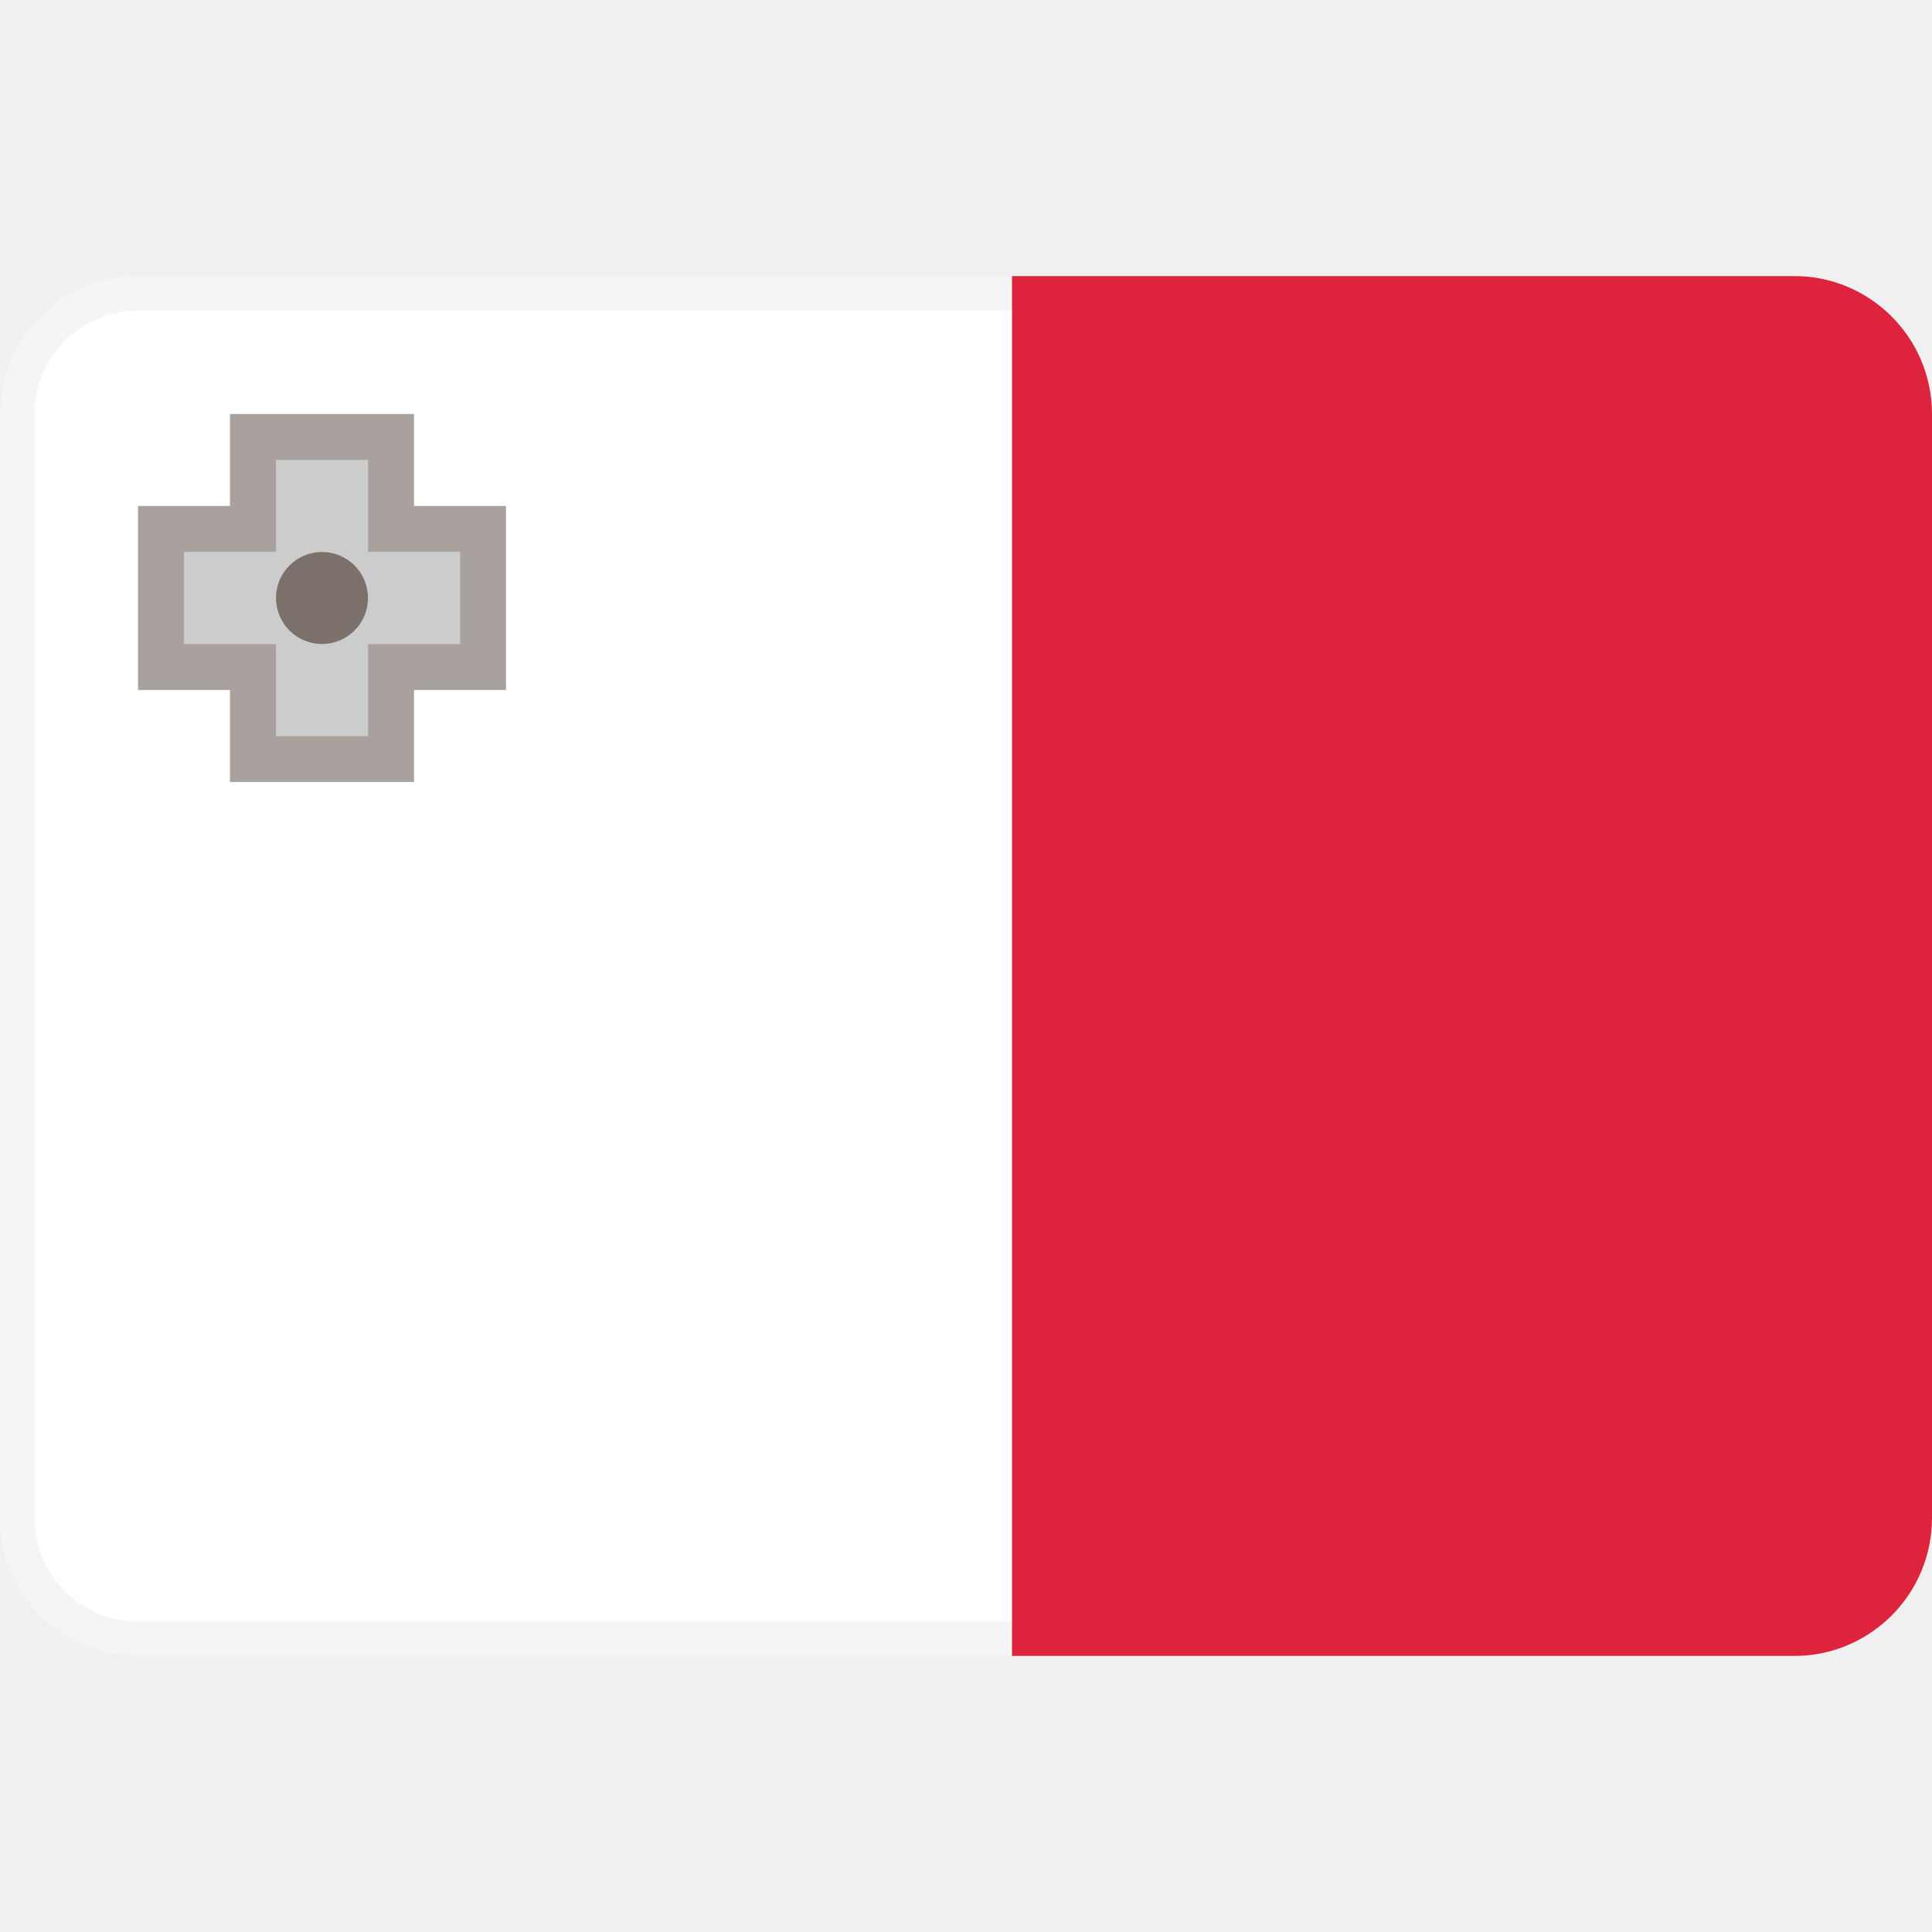
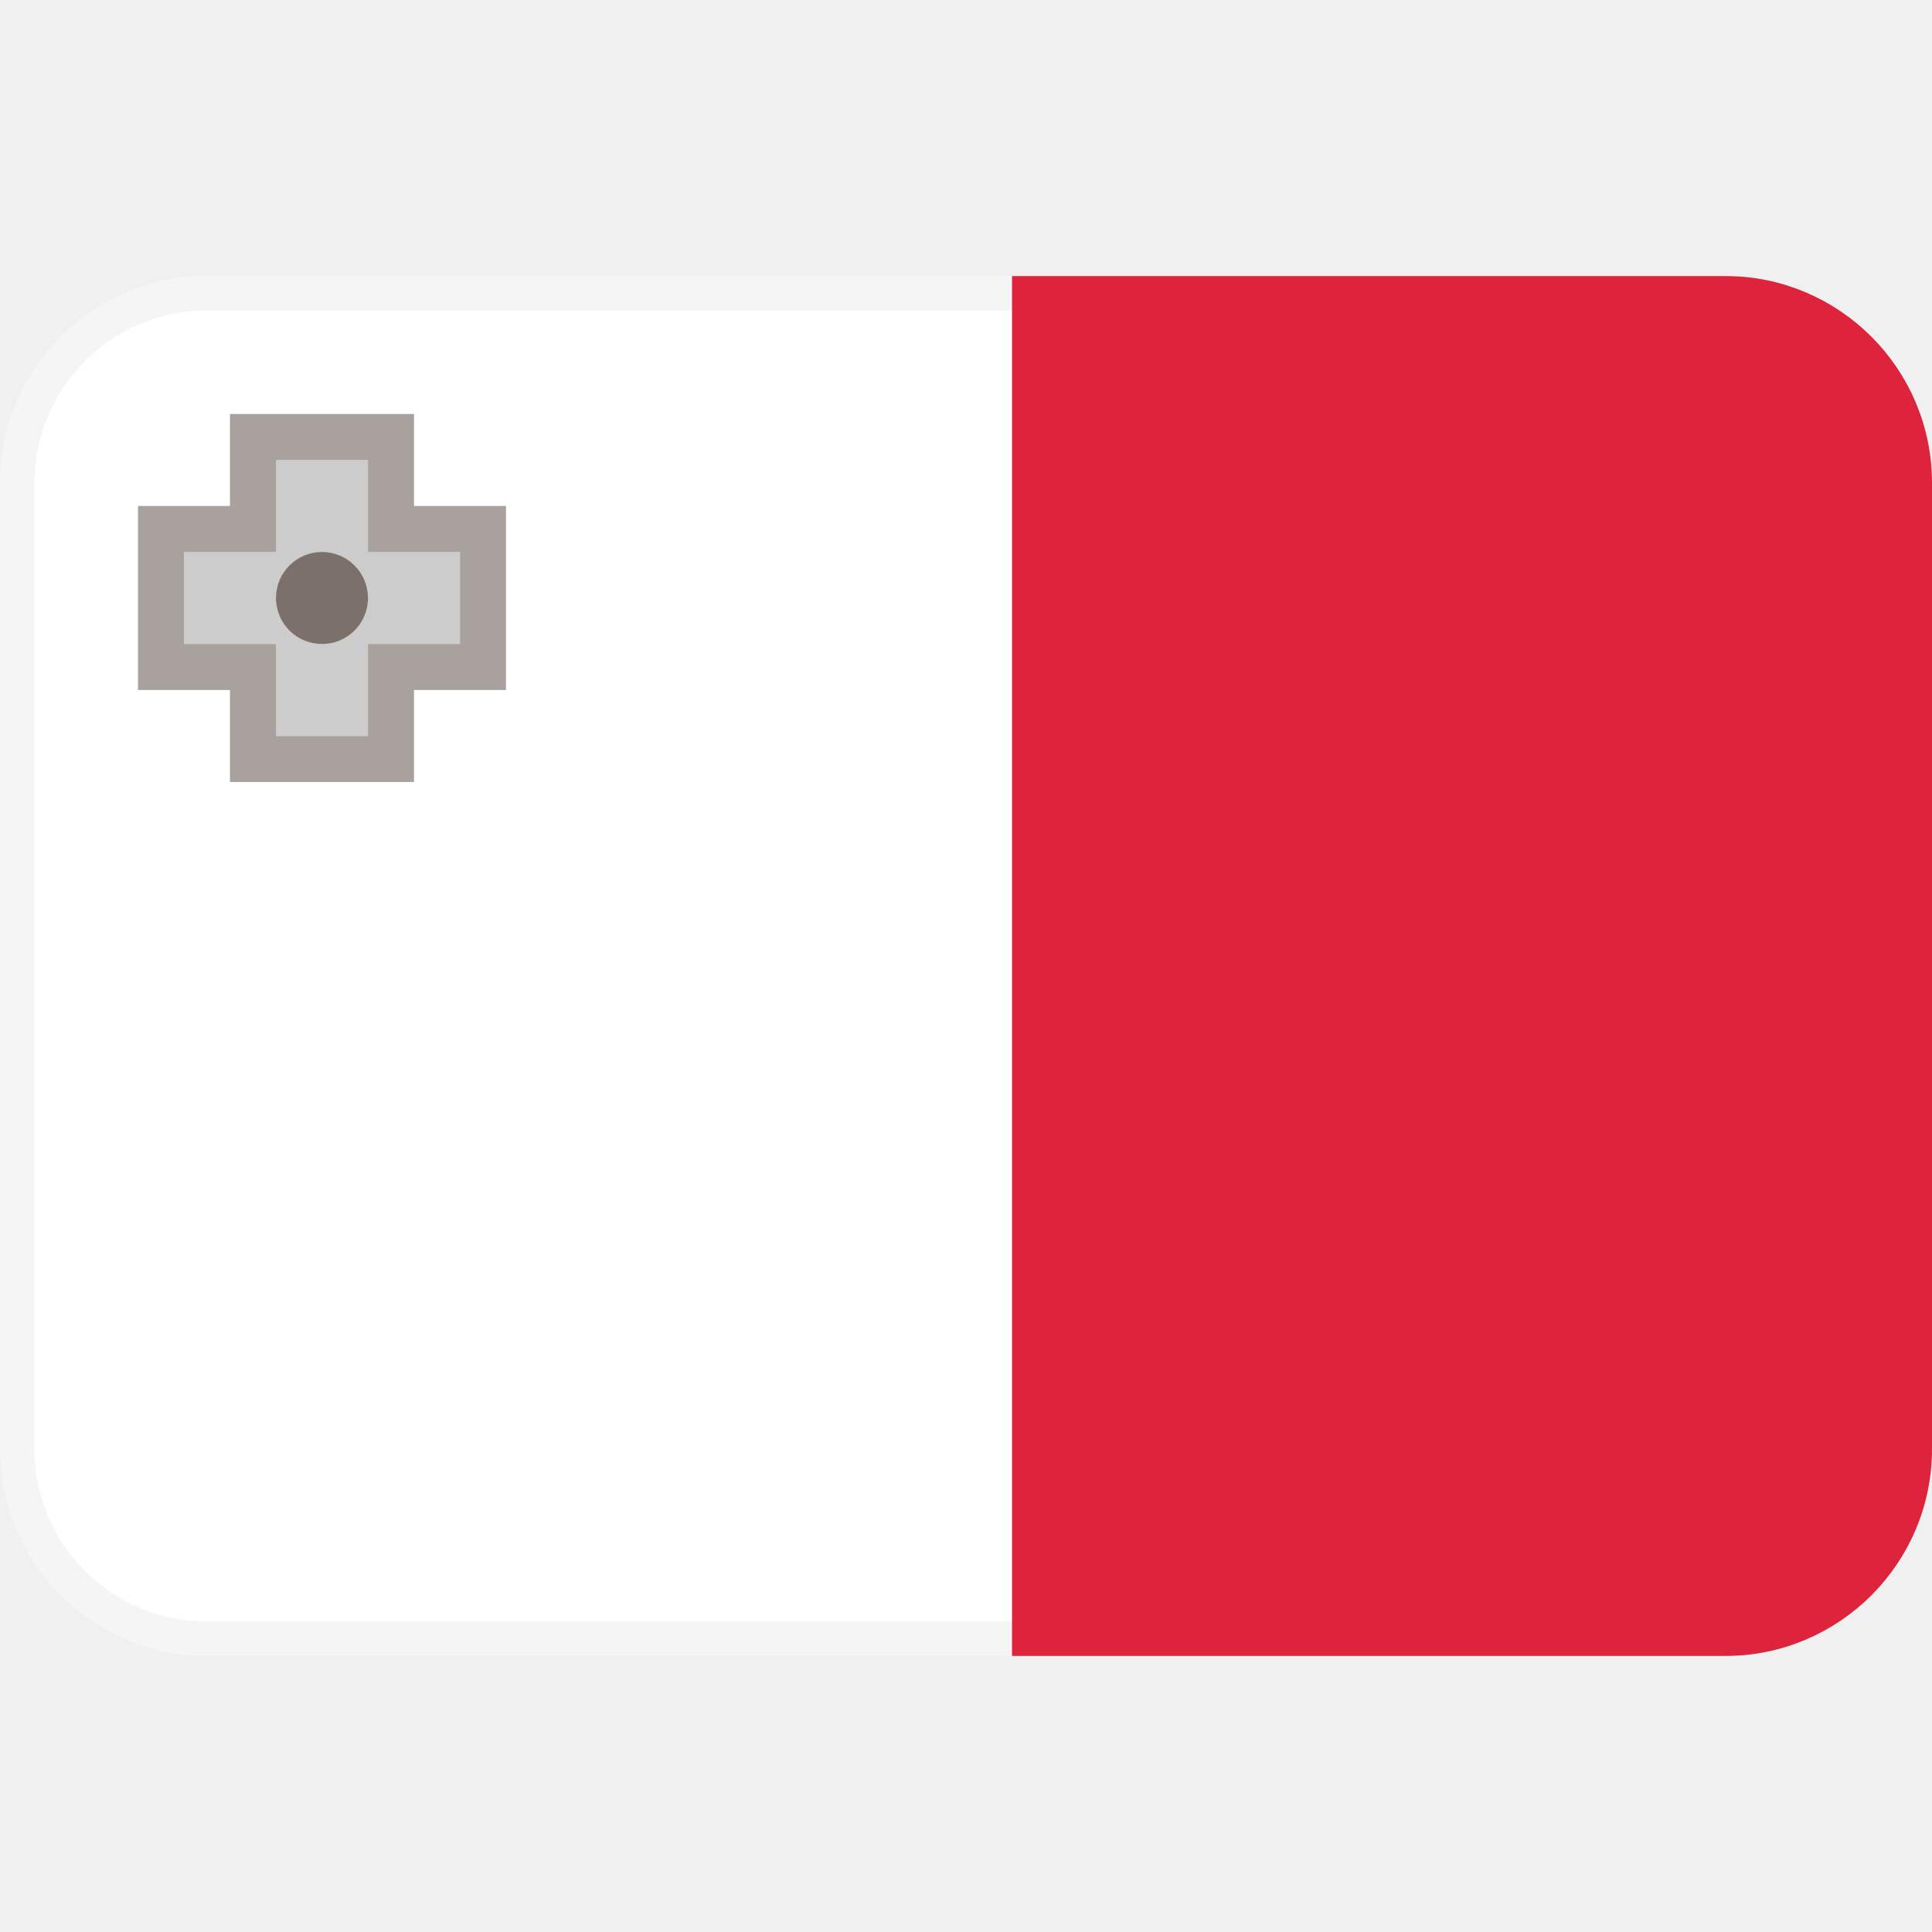
<svg xmlns="http://www.w3.org/2000/svg" width="28" height="28" viewBox="0 0 28 28" fill="none">
-   <rect x="0.25" y="4.25" width="27.5" height="19.5" rx="1.75" fill="white" stroke="#F5F5F5" stroke-width="0.5" />
+   <rect x="0.25" y="4.25" width="27.5" height="19.5" rx="2.75" fill="white" stroke="#F5F5F5" stroke-width="0.5" />
  <mask id="mask0_17_5001" style="mask-type:alpha" maskUnits="userSpaceOnUse" x="0" y="4" width="28" height="20">
-     <rect x="0.25" y="4.25" width="27.5" height="19.5" rx="1.75" fill="white" stroke="white" stroke-width="0.5" />
+     <rect x="0.25" y="4.25" width="27.5" height="19.5" rx="2.75" fill="white" stroke="white" stroke-width="0.5" />
  </mask>
  <g mask="url(#mask0_17_5001)">
    <path fill-rule="evenodd" clip-rule="evenodd" d="M14.667 24H28V4H14.667V24Z" fill="#DE233C" />
    <mask id="path-4-outside-1_17_5001" maskUnits="userSpaceOnUse" x="1.667" y="5.667" width="6" height="6" fill="black">
      <rect fill="white" x="1.667" y="5.667" width="6" height="6" />
      <path fill-rule="evenodd" clip-rule="evenodd" d="M5.333 6.667H4V8H2.667V9.333H4V10.667H5.333V9.333H6.667V8H5.333V6.667Z" />
    </mask>
    <path fill-rule="evenodd" clip-rule="evenodd" d="M5.333 6.667H4V8H2.667V9.333H4V10.667H5.333V9.333H6.667V8H5.333V6.667Z" fill="#CCCCCD" />
    <path d="M4 6.667V6H3.333V6.667H4ZM5.333 6.667H6V6H5.333V6.667ZM4 8V8.667H4.667V8H4ZM2.667 8V7.333H2V8H2.667ZM2.667 9.333H2V10H2.667V9.333ZM4 9.333H4.667V8.667H4V9.333ZM4 10.667H3.333V11.333H4V10.667ZM5.333 10.667V11.333H6V10.667H5.333ZM5.333 9.333V8.667H4.667V9.333H5.333ZM6.667 9.333V10H7.333V9.333H6.667ZM6.667 8H7.333V7.333H6.667V8ZM5.333 8H4.667V8.667H5.333V8ZM4 7.333H5.333V6H4V7.333ZM4.667 8V6.667H3.333V8H4.667ZM2.667 8.667H4V7.333H2.667V8.667ZM3.333 9.333V8H2V9.333H3.333ZM4 8.667H2.667V10H4V8.667ZM4.667 10.667V9.333H3.333V10.667H4.667ZM5.333 10H4V11.333H5.333V10ZM4.667 9.333V10.667H6V9.333H4.667ZM6.667 8.667H5.333V10H6.667V8.667ZM6 8V9.333H7.333V8H6ZM5.333 8.667H6.667V7.333H5.333V8.667ZM4.667 6.667V8H6V6.667H4.667Z" fill="#7B716A" fill-opacity="0.66" mask="url(#path-4-outside-1_17_5001)" />
    <path fill-rule="evenodd" clip-rule="evenodd" d="M4.667 9.333C5.035 9.333 5.333 9.035 5.333 8.667C5.333 8.298 5.035 8 4.667 8C4.298 8 4 8.298 4 8.667C4 9.035 4.298 9.333 4.667 9.333Z" fill="#7B716A" />
  </g>
</svg>
